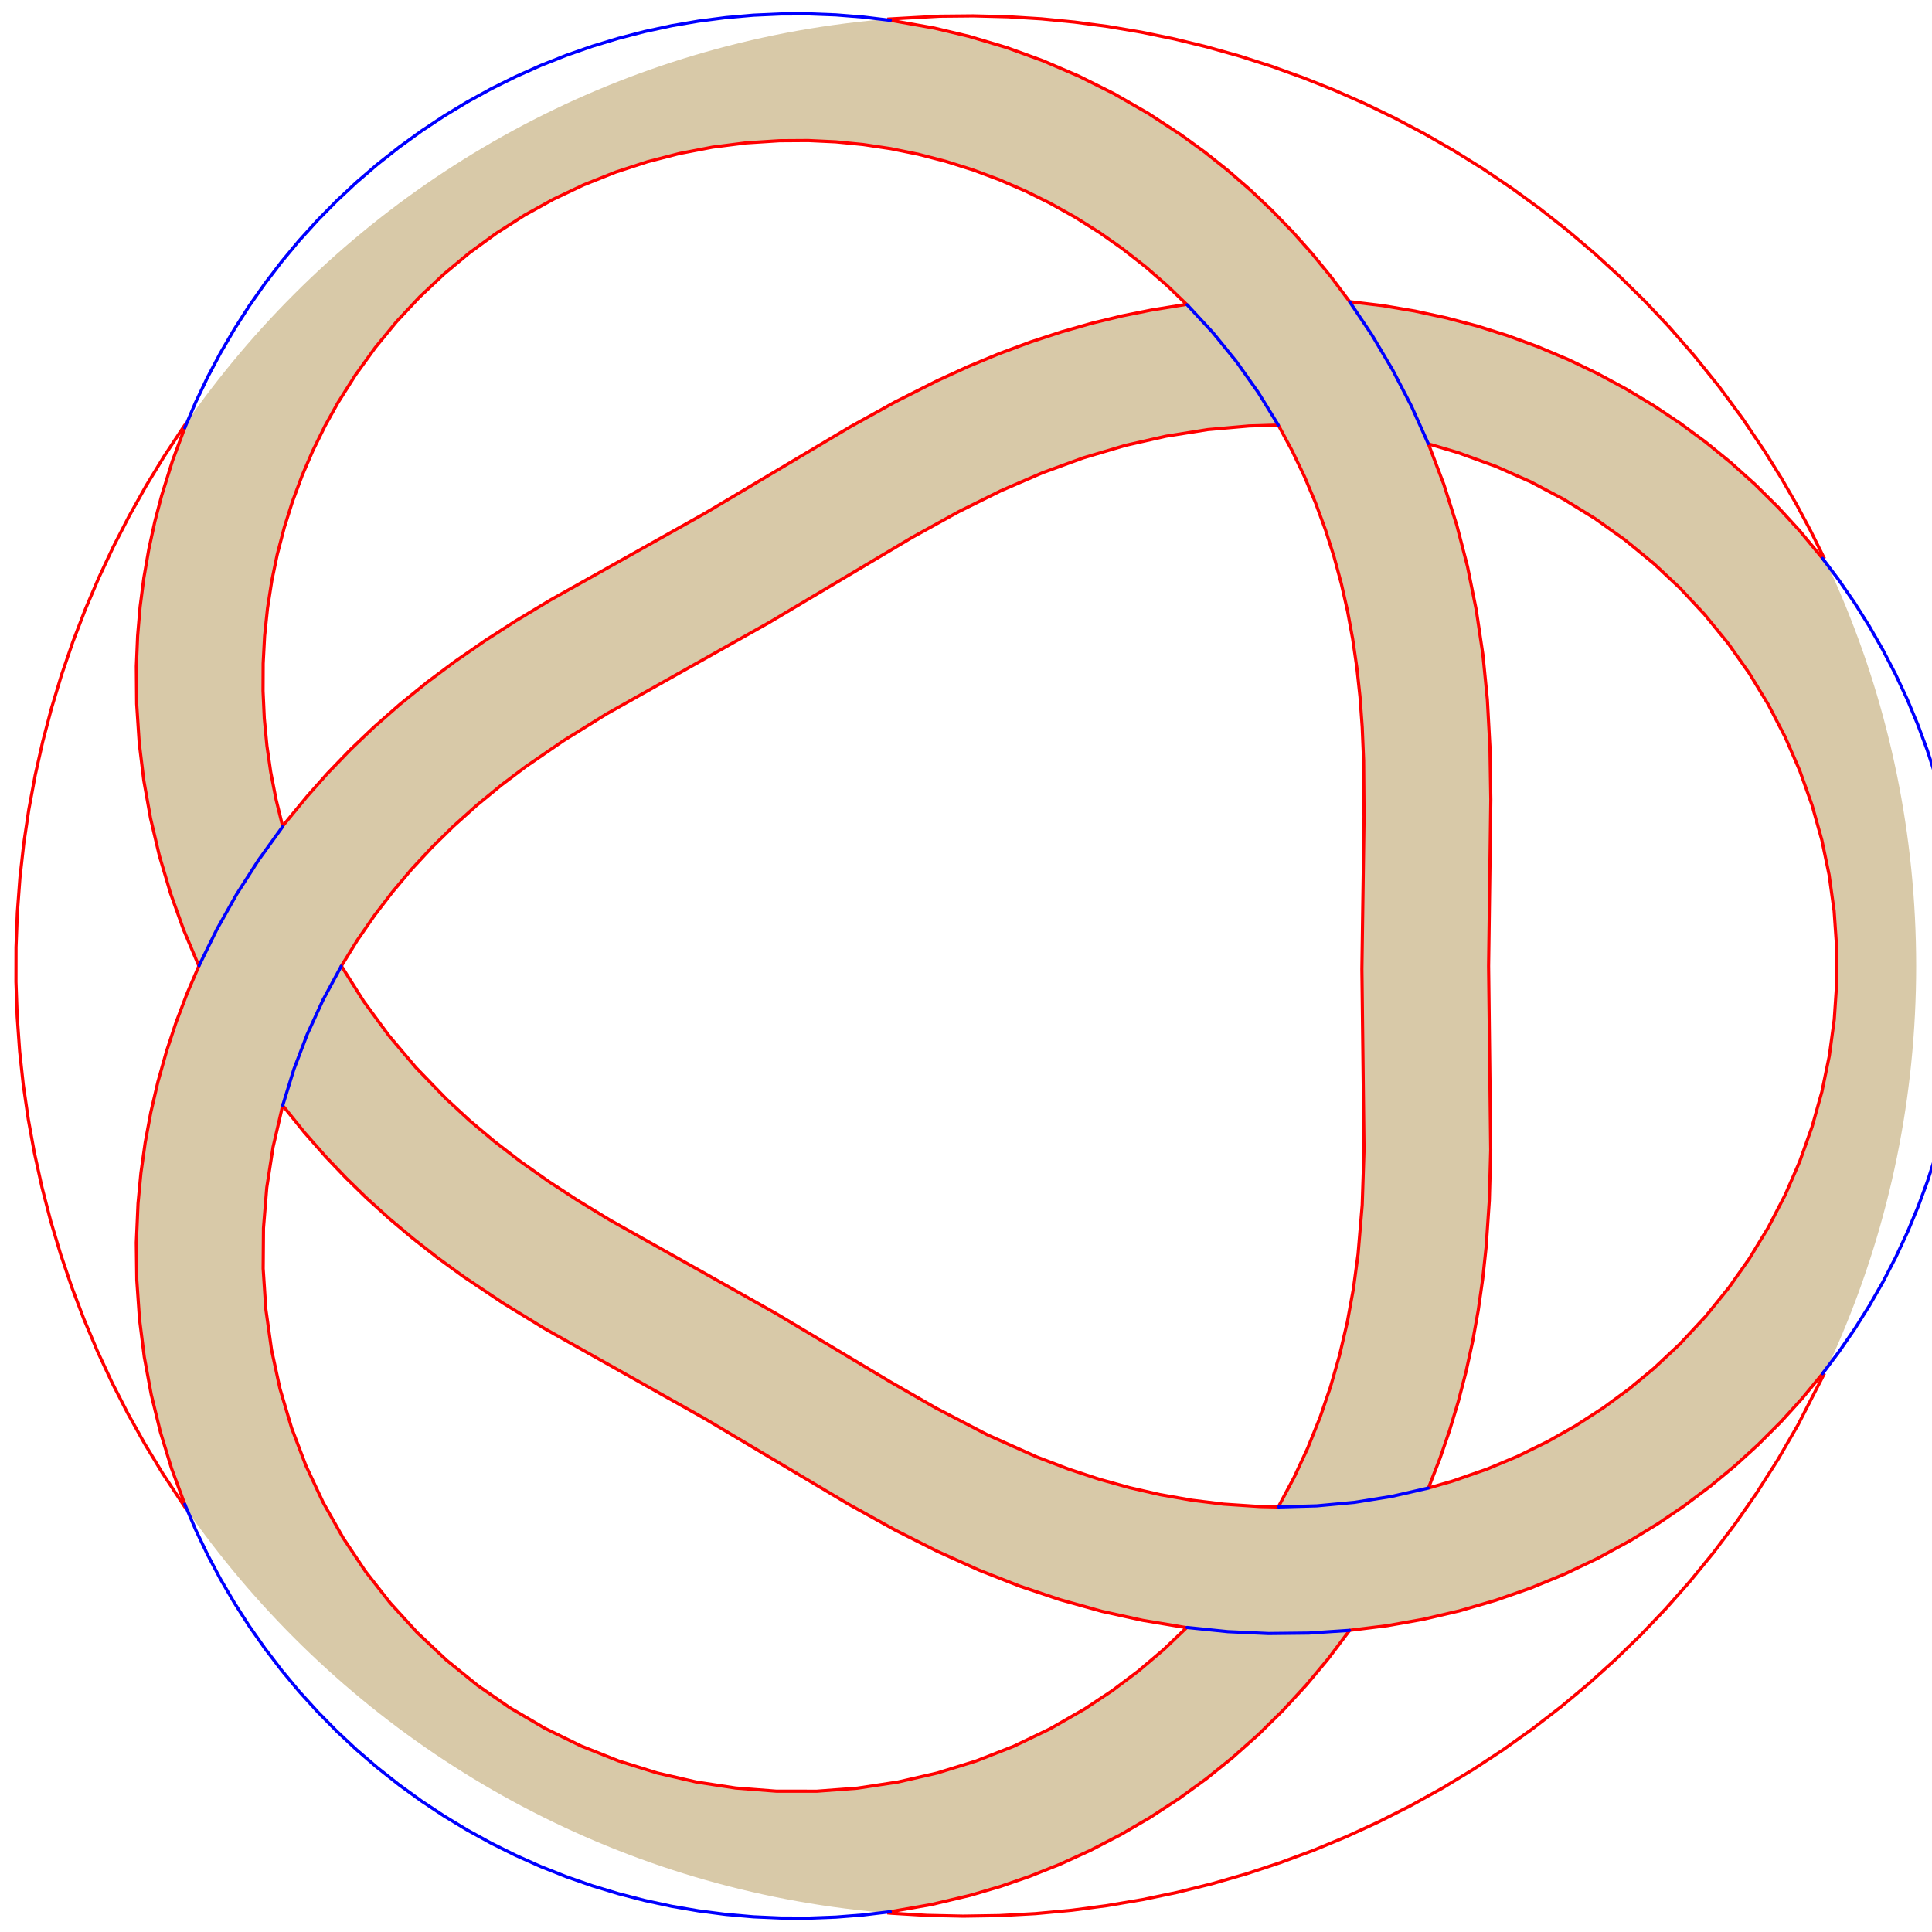
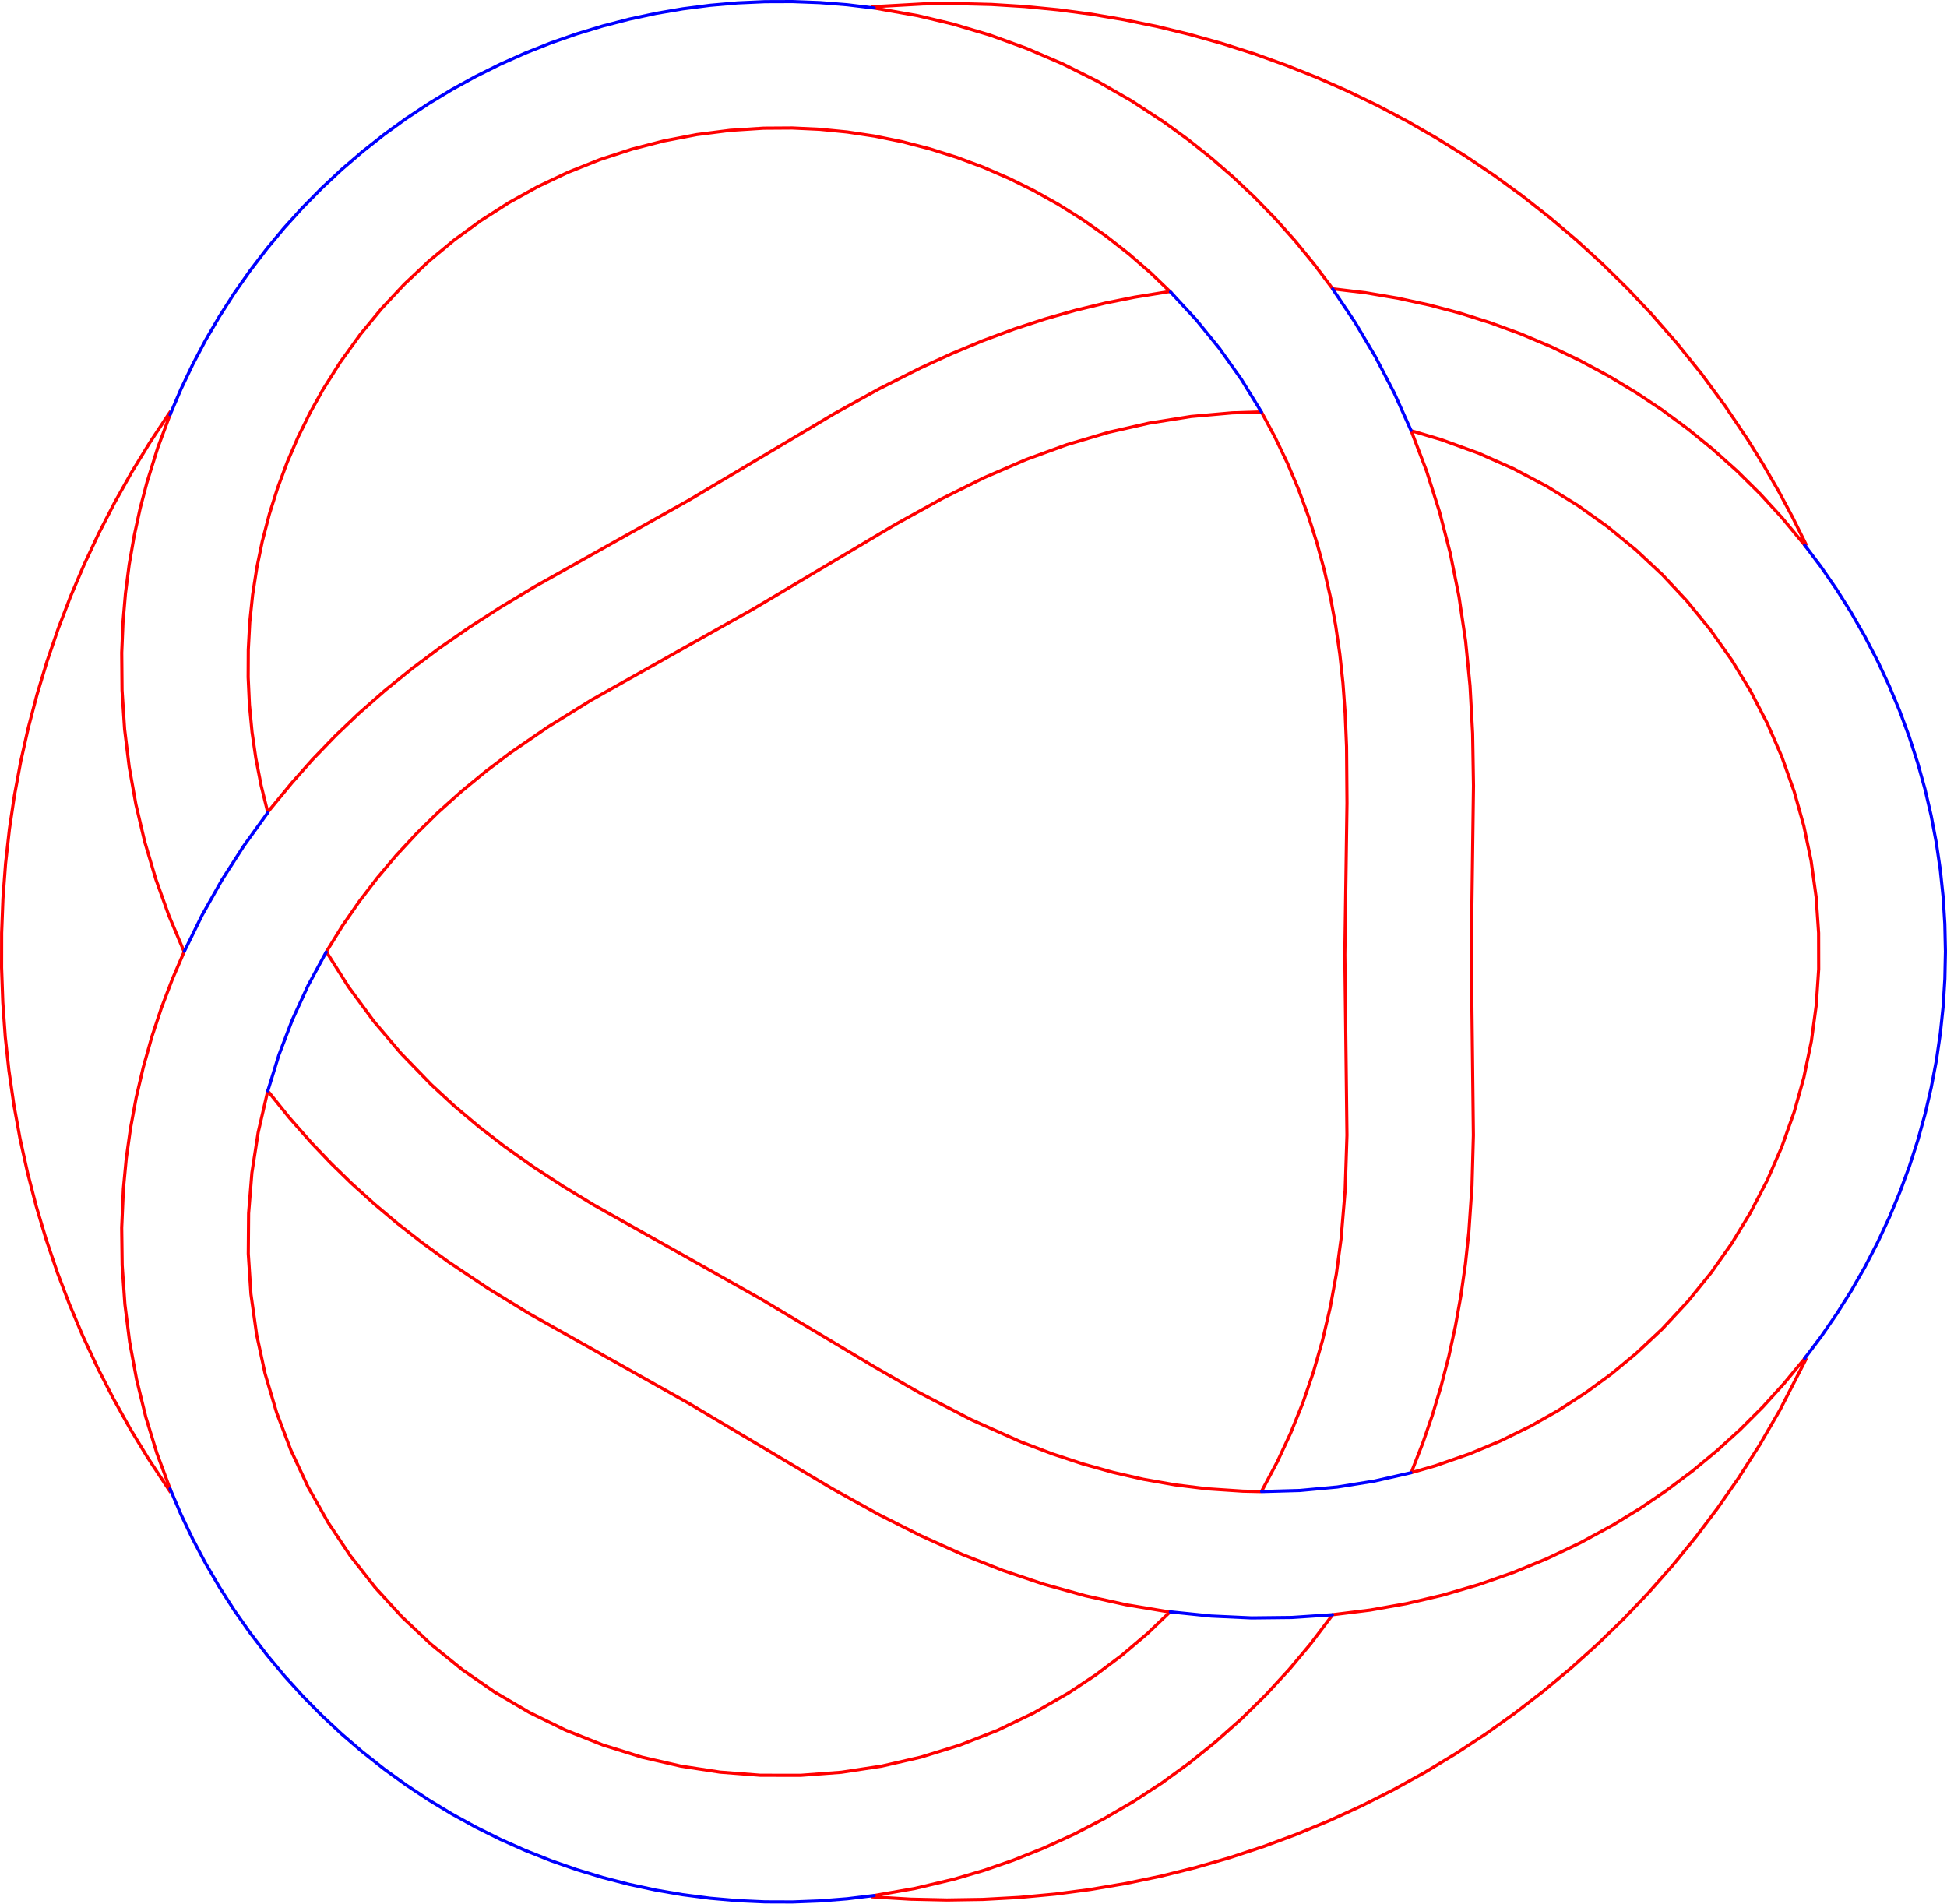
- <svg xmlns="http://www.w3.org/2000/svg" width="61mm" height="61mm" viewBox="-30.5 -30.5 61 61">
-   <g id="preview">
-     <path fill="#d8c9a8" fill-rule="evenodd" d="M30 0A30 30 0 1 0 -30 0A30 30 0 1 0 30 0ZM-0.828 -29.989L0.229 -29.999L1.326 -29.971L2.377 -29.906L3.429 -29.803L4.48 -29.664L5.531 -29.486L6.583 -29.269L7.589 -29.024L8.64 -28.729L9.646 -28.407L10.651 -28.045L11.611 -27.662L12.571 -27.239L13.531 -26.775L14.491 -26.268L15.406 -25.742L16.32 -25.173L17.244 -24.549L18.121 -23.909L18.992 -23.223L19.84 -22.503L20.652 -21.76L21.44 -20.984L22.175 -20.206L22.994 -19.268L23.783 -18.286L24.523 -17.28L25.234 -16.224L25.742 -15.406L26.217 -14.583L26.658 -13.76L27.089 -12.891L27.063 -12.848L26.331 -13.732L25.646 -14.48L24.914 -15.205L24.137 -15.903L23.36 -16.536L22.538 -17.143L21.714 -17.693L20.846 -18.216L19.931 -18.709L19.017 -19.147L18.057 -19.552L17.097 -19.904L16.137 -20.207L15.177 -20.461L14.171 -20.679L13.166 -20.849L12.114 -20.975L11.52 -21.766L10.927 -22.491L10.317 -23.177L9.652 -23.863L8.976 -24.503L8.274 -25.113L7.543 -25.695L6.794 -26.24L5.76 -26.917L4.663 -27.547L3.566 -28.095L2.423 -28.585L1.28 -29L0.091 -29.354L-1.006 -29.615L-2.339 -29.851L-2.482 -29.897L-0.828 -29.989ZM-5.889 -26.057L-4.983 -26.063L-4.114 -26.022L-3.246 -25.937L-2.377 -25.807L-1.509 -25.631L-0.64 -25.406L0.229 -25.133L1.051 -24.826L1.874 -24.47L2.651 -24.086L3.429 -23.652L4.206 -23.164L4.937 -22.65L5.665 -22.08L6.348 -21.486L6.965 -20.891L5.851 -20.71L4.937 -20.527L3.977 -20.295L3.017 -20.022L2.042 -19.703L1.051 -19.335L0.067 -18.926L-0.914 -18.476L-2.24 -17.807L-3.657 -17.022L-8.229 -14.302L-13.12 -11.557L-14.217 -10.896L-15.177 -10.278L-16.137 -9.614L-17.012 -8.96L-17.874 -8.262L-18.692 -7.543L-19.429 -6.84L-20.161 -6.08L-20.809 -5.349L-21.577 -4.416L-21.784 -5.257L-21.953 -6.126L-22.072 -6.949L-22.155 -7.817L-22.195 -8.686L-22.191 -9.554L-22.145 -10.423L-22.054 -11.291L-21.919 -12.16L-21.749 -12.983L-21.523 -13.851L-21.263 -14.674L-20.956 -15.497L-20.621 -16.274L-20.238 -17.051L-19.831 -17.783L-19.283 -18.651L-18.651 -19.527L-17.98 -20.343L-17.254 -21.12L-16.478 -21.851L-15.68 -22.515L-14.837 -23.131L-13.943 -23.703L-13.029 -24.209L-12.069 -24.664L-11.063 -25.065L-10.057 -25.393L-9.051 -25.653L-8 -25.855L-6.949 -25.989L-5.889 -26.057ZM8.935 -17.051L9.829 -17.079L9.874 -17.055L10.294 -16.274L10.688 -15.451L11.034 -14.629L11.354 -13.76L11.616 -12.937L11.851 -12.069L12.048 -11.2L12.208 -10.331L12.341 -9.417L12.44 -8.503L12.51 -7.543L12.554 -6.491L12.568 -4.709L12.5 0.091L12.567 5.806L12.51 7.543L12.379 9.097L12.231 10.194L12.039 11.246L11.793 12.297L11.504 13.303L11.175 14.263L10.788 15.223L10.363 16.137L9.874 17.055L9.829 17.079L9.28 17.067L8.137 16.991L7.131 16.867L6.126 16.69L5.166 16.471L4.206 16.203L3.246 15.886L2.24 15.502L0.686 14.807L-0.96 13.951L-2.377 13.137L-5.989 10.977L-8.515 9.554L-11.246 8.019L-12.251 7.407L-13.166 6.81L-14.069 6.171L-14.899 5.531L-15.68 4.872L-16.411 4.196L-17.371 3.203L-18.224 2.194L-19.017 1.114L-19.721 0L-19.212 -0.823L-18.674 -1.6L-18.114 -2.331L-17.509 -3.05L-16.869 -3.74L-16.183 -4.414L-15.451 -5.071L-14.674 -5.71L-13.897 -6.297L-12.709 -7.114L-11.337 -7.965L-6.217 -10.844L-1.702 -13.531L-0.229 -14.345L1.097 -15.003L2.423 -15.576L3.703 -16.043L5.029 -16.436L6.309 -16.726L7.634 -16.936L8.935 -17.051ZM-24.714 -17.006L-24.686 -17.047L-24.661 -17.006L-25.053 -15.954L-25.395 -14.857L-25.611 -14.034L-25.8 -13.166L-25.959 -12.251L-26.077 -11.337L-26.155 -10.423L-26.195 -9.463L-26.185 -8.274L-26.104 -7.04L-25.959 -5.851L-25.747 -4.663L-25.466 -3.474L-25.113 -2.286L-24.703 -1.143L-24.221 0L-24.594 0.869L-24.942 1.783L-25.244 2.697L-25.514 3.657L-25.738 4.617L-25.916 5.577L-26.051 6.537L-26.142 7.497L-26.196 8.731L-26.181 9.92L-26.095 11.154L-25.945 12.343L-25.725 13.531L-25.434 14.72L-25.084 15.863L-24.661 17.006L-24.686 17.047L-25.371 16.009L-25.931 15.086L-26.466 14.126L-26.957 13.166L-27.425 12.16L-27.849 11.154L-28.231 10.149L-28.587 9.097L-28.901 8.046L-29.173 6.994L-29.415 5.897L-29.606 4.846L-29.765 3.749L-29.879 2.697L-29.957 1.6L-29.996 0.503L-29.994 -0.594L-29.952 -1.691L-29.87 -2.789L-29.747 -3.886L-29.591 -4.937L-29.387 -6.034L-29.151 -7.086L-28.875 -8.137L-28.558 -9.189L-28.198 -10.24L-27.812 -11.246L-27.384 -12.251L-26.926 -13.229L-26.417 -14.217L-25.878 -15.177L-25.319 -16.091L-24.714 -17.006ZM14.61 -16.457L14.629 -16.474L14.72 -16.45L15.543 -16.206L16.731 -15.774L17.829 -15.287L18.88 -14.732L19.863 -14.126L20.8 -13.458L21.714 -12.709L22.544 -11.931L23.314 -11.106L24.058 -10.194L24.731 -9.241L25.326 -8.265L25.867 -7.223L26.324 -6.171L26.714 -5.074L27.022 -3.977L27.251 -2.88L27.41 -1.737L27.489 -0.594L27.491 0.549L27.414 1.691L27.259 2.834L27.022 3.977L26.714 5.074L26.324 6.171L25.867 7.223L25.326 8.265L24.736 9.234L24.091 10.15L23.352 11.063L22.544 11.931L21.714 12.709L20.937 13.353L20.114 13.956L19.246 14.517L18.377 15.009L17.417 15.48L16.457 15.882L15.36 16.264L14.629 16.474L14.61 16.457L14.966 15.543L15.265 14.674L15.541 13.76L15.79 12.8L15.999 11.84L16.172 10.88L16.315 9.874L16.423 8.869L16.523 7.406L16.567 5.806L16.5 0L16.57 -5.257L16.543 -6.903L16.461 -8.411L16.32 -9.834L16.11 -11.246L15.833 -12.617L15.497 -13.914L15.086 -15.208L14.61 -16.457ZM-21.582 4.434L-21.577 4.416L-21.531 4.457L-20.887 5.257L-20.203 6.034L-19.566 6.702L-18.926 7.326L-18.194 7.988L-17.463 8.602L-16.686 9.21L-15.863 9.809L-14.629 10.636L-13.303 11.45L-8.229 14.302L-3.703 16.995L-2.24 17.807L-0.914 18.476L0.411 19.074L1.691 19.578L2.971 20.008L4.297 20.377L5.577 20.659L6.965 20.891L6.248 21.577L5.44 22.263L4.617 22.881L3.759 23.451L2.651 24.086L1.509 24.635L0.32 25.101L-0.914 25.482L-2.149 25.765L-3.429 25.959L-4.709 26.055L-5.989 26.054L-7.269 25.955L-8.503 25.767L-9.737 25.483L-10.971 25.098L-12.16 24.624L-13.303 24.065L-14.4 23.42L-15.412 22.72L-16.411 21.91L-17.326 21.047L-18.177 20.114L-18.964 19.109L-19.666 18.057L-20.297 16.938L-20.843 15.771L-21.294 14.583L-21.66 13.349L-21.927 12.114L-22.107 10.834L-22.191 9.554L-22.181 8.274L-22.077 6.994L-21.878 5.714L-21.582 4.434ZM27.03 12.891L27.063 12.848L27.089 12.891L26.268 14.491L25.632 15.589L24.962 16.64L24.295 17.6L23.606 18.514L22.859 19.429L22.091 20.297L21.306 21.12L20.506 21.897L19.657 22.663L18.789 23.388L17.877 24.091L16.96 24.746L16.009 25.371L15.04 25.958L14.034 26.515L13.029 27.023L12.023 27.485L10.971 27.922L9.92 28.312L8.857 28.663L7.771 28.976L6.674 29.248L5.577 29.477L4.434 29.67L3.337 29.814L2.194 29.92L1.051 29.982L-0.091 30L-1.234 29.975L-2.331 29.909L-2.482 29.897L-2.339 29.851L-1.097 29.634L0.137 29.342L1.097 29.059L2.011 28.743L2.971 28.36L3.931 27.921L4.881 27.429L5.806 26.889L6.72 26.292L7.589 25.66L8.411 24.997L9.234 24.265L10.011 23.5L10.743 22.704L11.429 21.882L12.114 20.975L13.303 20.828L14.446 20.625L15.589 20.358L16.731 20.025L17.829 19.64L18.898 19.2L19.954 18.697L20.983 18.137L21.851 17.605L22.674 17.046L23.497 16.428L24.274 15.784L25.006 15.118L25.723 14.4L26.387 13.669L27.03 12.891Z" />
+ <svg xmlns="http://www.w3.org/2000/svg" width="61.596mm" height="60.226mm" viewBox="-30.5 -30.5 61.596 60.226" version="1.1" id="svg3">
+   <defs id="defs3" />
+   <g id="cut" fill="none" stroke="#ff0000" stroke-width="0.1" transform="translate(-0.4539984,-0.3869967)">
+     <path d="m -0.828,-29.989 1.057,-0.01 1.097,0.028 1.051,0.065 1.052,0.103 1.051,0.139 1.051,0.178 1.052,0.217 1.006,0.245 1.051,0.295 1.006,0.322 1.005,0.362 0.96,0.383 0.96,0.423 0.96,0.464 0.96,0.507 0.915,0.526 0.914,0.569 0.924,0.624 0.877,0.64 0.871,0.686 0.848,0.72 0.812,0.743 0.788,0.776 0.735,0.778 0.819,0.938 0.789,0.982 0.74,1.006 0.711,1.056 0.508,0.818 0.475,0.823 0.441,0.823 0.431,0.869 -0.026,0.043 -0.732,-0.884 -0.685,-0.748 -0.732,-0.725 -0.777,-0.698 -0.777,-0.633 -0.822,-0.607 -0.824,-0.55 -0.868,-0.523 -0.915,-0.493 -0.914,-0.438 -0.96,-0.405 -0.96,-0.352 -0.96,-0.303 -0.96,-0.254 -1.006,-0.218 -1.005,-0.17 -1.052,-0.126 -0.594,-0.791 -0.593,-0.725 -0.61,-0.686 -0.665,-0.686 -0.676,-0.64 -0.702,-0.61 L 7.543,-25.695 6.794,-26.24 5.76,-26.917 4.663,-27.547 3.566,-28.095 2.423,-28.585 1.28,-29 l -1.189,-0.354 -1.097,-0.261 -1.333,-0.236 -0.143,-0.046 z m -5.061,3.932 0.906,-0.006 0.869,0.041 0.868,0.085 0.869,0.13 0.868,0.176 0.869,0.225 0.869,0.273 0.822,0.307 0.823,0.356 0.777,0.384 0.778,0.434 0.777,0.488 0.731,0.514 0.728,0.57 0.683,0.594 0.617,0.595 -1.114,0.181 -0.914,0.183 -0.96,0.232 -0.96,0.273 -0.975,0.319 -0.991,0.368 -0.984,0.409 -0.981,0.45 -1.326,0.669 -1.417,0.785 -4.572,2.72 -4.891,2.745 -1.097,0.661 -0.96,0.618 -0.96,0.664 -0.875,0.654 -0.862,0.698 -0.818,0.719 -0.737,0.703 -0.732,0.76 -0.648,0.731 -0.768,0.933 -0.207,-0.841 -0.169,-0.869 -0.119,-0.823 -0.083,-0.868 -0.04,-0.869 0.004,-0.868 0.046,-0.869 0.091,-0.868 0.135,-0.869 0.17,-0.823 0.226,-0.868 0.26,-0.823 0.307,-0.823 0.335,-0.777 0.383,-0.777 0.407,-0.732 0.548,-0.868 0.632,-0.876 0.671,-0.816 0.726,-0.777 0.776,-0.731 0.798,-0.664 0.843,-0.616 0.894,-0.572 0.914,-0.506 0.96,-0.455 1.006,-0.401 1.006,-0.328 1.006,-0.26 1.051,-0.202 1.051,-0.134 z m 14.824,9.006 0.894,-0.028 0.045,0.024 0.42,0.781 0.394,0.823 0.346,0.822 0.32,0.869 0.262,0.823 0.235,0.868 0.197,0.869 0.16,0.869 0.133,0.914 0.099,0.914 0.07,0.96 0.044,1.052 0.014,1.782 -0.068,4.8 0.067,5.715 -0.057,1.737 -0.131,1.554 -0.148,1.097 -0.192,1.052 -0.246,1.051 -0.289,1.006 -0.329,0.96 -0.387,0.96 -0.425,0.914 L 9.874,17.055 9.829,17.079 9.28,17.067 8.137,16.991 7.131,16.867 6.126,16.69 5.166,16.471 4.206,16.203 3.246,15.886 2.24,15.502 0.686,14.807 -0.96,13.951 -2.377,13.137 -5.989,10.977 -8.515,9.554 -11.246,8.019 -12.251,7.407 -13.166,6.81 -14.069,6.171 -14.899,5.531 -15.68,4.872 -16.411,4.196 -17.371,3.203 -18.224,2.194 -19.017,1.114 -19.721,0 l 0.509,-0.823 0.538,-0.777 0.56,-0.731 0.605,-0.719 0.64,-0.69 0.686,-0.674 0.732,-0.657 0.777,-0.639 0.777,-0.587 1.188,-0.817 1.372,-0.851 5.12,-2.879 4.515,-2.687 1.473,-0.814 1.326,-0.658 1.326,-0.573 1.28,-0.467 1.326,-0.393 1.28,-0.29 1.325,-0.21 z m -33.649,0.045 0.028,-0.041 0.025,0.041 -0.392,1.052 -0.342,1.097 -0.216,0.823 -0.189,0.868 -0.159,0.915 -0.118,0.914 -0.078,0.914 -0.04,0.96 0.01,1.189 0.081,1.234 0.145,1.189 0.212,1.188 0.281,1.189 0.353,1.188 0.41,1.143 0.482,1.143 -0.373,0.869 -0.348,0.914 -0.302,0.914 -0.27,0.96 -0.224,0.96 -0.178,0.96 -0.135,0.96 -0.091,0.96 -0.054,1.234 0.015,1.189 0.086,1.234 0.15,1.189 0.22,1.188 0.291,1.189 0.35,1.143 0.423,1.143 -0.025,0.041 -0.685,-1.038 -0.56,-0.923 -0.535,-0.96 -0.491,-0.96 -0.468,-1.006 -0.424,-1.006 -0.382,-1.005 -0.356,-1.052 -0.314,-1.051 -0.272,-1.052 -0.242,-1.097 -0.191,-1.051 -0.159,-1.097 -0.114,-1.052 -0.078,-1.097 -0.039,-1.097 0.002,-1.097 0.042,-1.097 0.082,-1.098 0.123,-1.097 0.156,-1.051 0.204,-1.097 0.236,-1.052 0.276,-1.051 0.317,-1.052 0.36,-1.051 0.386,-1.006 0.428,-1.005 0.458,-0.978 0.509,-0.988 0.539,-0.96 0.559,-0.914 z m 39.324,0.549 0.019,-0.017 0.091,0.024 0.823,0.244 1.188,0.432 1.098,0.487 1.051,0.555 0.983,0.606 0.937,0.668 0.914,0.749 0.83,0.778 0.77,0.825 0.744,0.912 0.673,0.953 0.595,0.976 0.541,1.042 0.457,1.052 0.39,1.097 0.308,1.097 0.229,1.097 0.159,1.143 0.079,1.143 0.002,1.143 -0.077,1.142 -0.155,1.143 -0.237,1.143 -0.308,1.097 -0.39,1.097 -0.457,1.052 -0.541,1.042 -0.59,0.969 -0.645,0.916 -0.739,0.913 -0.808,0.868 -0.83,0.778 -0.777,0.644 -0.823,0.603 -0.868,0.561 -0.869,0.492 -0.96,0.471 -0.96,0.402 -1.097,0.382 -0.731,0.21 -0.019,-0.017 0.356,-0.914 0.299,-0.869 0.276,-0.914 0.249,-0.96 0.209,-0.96 0.173,-0.96 0.143,-1.006 0.108,-1.005 0.1,-1.463 0.044,-1.6 L 16.5,0 l 0.07,-5.257 -0.027,-1.646 -0.082,-1.508 -0.141,-1.423 -0.21,-1.412 -0.277,-1.371 -0.336,-1.297 -0.411,-1.294 z m -36.192,20.891 0.005,-0.018 0.046,0.041 0.644,0.8 0.684,0.777 0.637,0.668 0.64,0.624 0.732,0.662 0.731,0.614 0.777,0.608 0.823,0.599 1.234,0.827 1.326,0.814 5.074,2.852 4.526,2.693 1.463,0.812 1.326,0.669 1.325,0.598 1.28,0.504 1.28,0.43 1.326,0.369 1.28,0.282 1.388,0.232 -0.717,0.686 -0.808,0.686 -0.823,0.618 -0.858,0.57 -1.108,0.635 -1.142,0.549 -1.189,0.466 -1.234,0.381 -1.235,0.283 -1.28,0.194 -1.28,0.096 -1.28,-0.001 -1.28,-0.099 -1.234,-0.188 -1.234,-0.284 -1.234,-0.385 -1.189,-0.474 -1.143,-0.559 -1.097,-0.645 -1.012,-0.7 -0.999,-0.81 -0.915,-0.863 -0.851,-0.933 -0.787,-1.005 -0.702,-1.052 -0.631,-1.119 -0.546,-1.167 -0.451,-1.188 -0.366,-1.234 -0.267,-1.235 -0.18,-1.28 -0.084,-1.28 0.01,-1.28 0.104,-1.28 0.199,-1.28 z m 48.612,8.457 0.033,-0.043 0.026,0.043 -0.821,1.6 -0.636,1.098 -0.67,1.051 -0.667,0.96 -0.689,0.914 -0.747,0.915 -0.768,0.868 -0.785,0.823 -0.8,0.777 -0.849,0.766 -0.868,0.725 -0.912,0.703 -0.917,0.655 -0.951,0.625 -0.969,0.587 -1.006,0.557 -1.005,0.508 -1.006,0.462 -1.052,0.437 L 9.92,28.312 8.857,28.663 7.771,28.976 6.674,29.248 5.577,29.477 4.434,29.67 3.337,29.814 2.194,29.92 1.051,29.982 -0.091,30 l -1.143,-0.025 -1.097,-0.066 -0.151,-0.012 0.143,-0.046 1.242,-0.217 1.234,-0.292 0.96,-0.283 0.914,-0.316 0.96,-0.383 0.96,-0.439 0.95,-0.492 0.925,-0.54 0.914,-0.597 0.869,-0.632 0.822,-0.663 0.823,-0.732 0.777,-0.765 0.732,-0.796 0.686,-0.822 0.685,-0.907 1.189,-0.147 1.143,-0.203 1.143,-0.267 1.142,-0.333 1.098,-0.385 1.069,-0.44 1.056,-0.503 1.029,-0.56 0.868,-0.532 0.823,-0.559 0.823,-0.618 0.777,-0.644 0.732,-0.666 0.717,-0.718 0.664,-0.731 z" id="path2" />
  </g>
-   <g id="cut" fill="none" stroke="#ff0000" stroke-width="0.1">
-     <path d="M-0.828 -29.989L0.229 -29.999L1.326 -29.971L2.377 -29.906L3.429 -29.803L4.48 -29.664L5.531 -29.486L6.583 -29.269L7.589 -29.024L8.64 -28.729L9.646 -28.407L10.651 -28.045L11.611 -27.662L12.571 -27.239L13.531 -26.775L14.491 -26.268L15.406 -25.742L16.32 -25.173L17.244 -24.549L18.121 -23.909L18.992 -23.223L19.84 -22.503L20.652 -21.76L21.44 -20.984L22.175 -20.206L22.994 -19.268L23.783 -18.286L24.523 -17.28L25.234 -16.224L25.742 -15.406L26.217 -14.583L26.658 -13.76L27.089 -12.891L27.063 -12.848L26.331 -13.732L25.646 -14.48L24.914 -15.205L24.137 -15.903L23.36 -16.536L22.538 -17.143L21.714 -17.693L20.846 -18.216L19.931 -18.709L19.017 -19.147L18.057 -19.552L17.097 -19.904L16.137 -20.207L15.177 -20.461L14.171 -20.679L13.166 -20.849L12.114 -20.975L11.52 -21.766L10.927 -22.491L10.317 -23.177L9.652 -23.863L8.976 -24.503L8.274 -25.113L7.543 -25.695L6.794 -26.24L5.76 -26.917L4.663 -27.547L3.566 -28.095L2.423 -28.585L1.28 -29L0.091 -29.354L-1.006 -29.615L-2.339 -29.851L-2.482 -29.897L-0.828 -29.989ZM-5.889 -26.057L-4.983 -26.063L-4.114 -26.022L-3.246 -25.937L-2.377 -25.807L-1.509 -25.631L-0.64 -25.406L0.229 -25.133L1.051 -24.826L1.874 -24.47L2.651 -24.086L3.429 -23.652L4.206 -23.164L4.937 -22.65L5.665 -22.08L6.348 -21.486L6.965 -20.891L5.851 -20.71L4.937 -20.527L3.977 -20.295L3.017 -20.022L2.042 -19.703L1.051 -19.335L0.067 -18.926L-0.914 -18.476L-2.24 -17.807L-3.657 -17.022L-8.229 -14.302L-13.12 -11.557L-14.217 -10.896L-15.177 -10.278L-16.137 -9.614L-17.012 -8.96L-17.874 -8.262L-18.692 -7.543L-19.429 -6.84L-20.161 -6.08L-20.809 -5.349L-21.577 -4.416L-21.784 -5.257L-21.953 -6.126L-22.072 -6.949L-22.155 -7.817L-22.195 -8.686L-22.191 -9.554L-22.145 -10.423L-22.054 -11.291L-21.919 -12.16L-21.749 -12.983L-21.523 -13.851L-21.263 -14.674L-20.956 -15.497L-20.621 -16.274L-20.238 -17.051L-19.831 -17.783L-19.283 -18.651L-18.651 -19.527L-17.98 -20.343L-17.254 -21.12L-16.478 -21.851L-15.68 -22.515L-14.837 -23.131L-13.943 -23.703L-13.029 -24.209L-12.069 -24.664L-11.063 -25.065L-10.057 -25.393L-9.051 -25.653L-8 -25.855L-6.949 -25.989L-5.889 -26.057ZM8.935 -17.051L9.829 -17.079L9.874 -17.055L10.294 -16.274L10.688 -15.451L11.034 -14.629L11.354 -13.76L11.616 -12.937L11.851 -12.069L12.048 -11.2L12.208 -10.331L12.341 -9.417L12.44 -8.503L12.51 -7.543L12.554 -6.491L12.568 -4.709L12.5 0.091L12.567 5.806L12.51 7.543L12.379 9.097L12.231 10.194L12.039 11.246L11.793 12.297L11.504 13.303L11.175 14.263L10.788 15.223L10.363 16.137L9.874 17.055L9.829 17.079L9.28 17.067L8.137 16.991L7.131 16.867L6.126 16.69L5.166 16.471L4.206 16.203L3.246 15.886L2.24 15.502L0.686 14.807L-0.96 13.951L-2.377 13.137L-5.989 10.977L-8.515 9.554L-11.246 8.019L-12.251 7.407L-13.166 6.81L-14.069 6.171L-14.899 5.531L-15.68 4.872L-16.411 4.196L-17.371 3.203L-18.224 2.194L-19.017 1.114L-19.721 0L-19.212 -0.823L-18.674 -1.6L-18.114 -2.331L-17.509 -3.05L-16.869 -3.74L-16.183 -4.414L-15.451 -5.071L-14.674 -5.71L-13.897 -6.297L-12.709 -7.114L-11.337 -7.965L-6.217 -10.844L-1.702 -13.531L-0.229 -14.345L1.097 -15.003L2.423 -15.576L3.703 -16.043L5.029 -16.436L6.309 -16.726L7.634 -16.936L8.935 -17.051ZM-24.714 -17.006L-24.686 -17.047L-24.661 -17.006L-25.053 -15.954L-25.395 -14.857L-25.611 -14.034L-25.8 -13.166L-25.959 -12.251L-26.077 -11.337L-26.155 -10.423L-26.195 -9.463L-26.185 -8.274L-26.104 -7.04L-25.959 -5.851L-25.747 -4.663L-25.466 -3.474L-25.113 -2.286L-24.703 -1.143L-24.221 0L-24.594 0.869L-24.942 1.783L-25.244 2.697L-25.514 3.657L-25.738 4.617L-25.916 5.577L-26.051 6.537L-26.142 7.497L-26.196 8.731L-26.181 9.92L-26.095 11.154L-25.945 12.343L-25.725 13.531L-25.434 14.72L-25.084 15.863L-24.661 17.006L-24.686 17.047L-25.371 16.009L-25.931 15.086L-26.466 14.126L-26.957 13.166L-27.425 12.16L-27.849 11.154L-28.231 10.149L-28.587 9.097L-28.901 8.046L-29.173 6.994L-29.415 5.897L-29.606 4.846L-29.765 3.749L-29.879 2.697L-29.957 1.6L-29.996 0.503L-29.994 -0.594L-29.952 -1.691L-29.87 -2.789L-29.747 -3.886L-29.591 -4.937L-29.387 -6.034L-29.151 -7.086L-28.875 -8.137L-28.558 -9.189L-28.198 -10.24L-27.812 -11.246L-27.384 -12.251L-26.926 -13.229L-26.417 -14.217L-25.878 -15.177L-25.319 -16.091L-24.714 -17.006ZM14.61 -16.457L14.629 -16.474L14.72 -16.45L15.543 -16.206L16.731 -15.774L17.829 -15.287L18.88 -14.732L19.863 -14.126L20.8 -13.458L21.714 -12.709L22.544 -11.931L23.314 -11.106L24.058 -10.194L24.731 -9.241L25.326 -8.265L25.867 -7.223L26.324 -6.171L26.714 -5.074L27.022 -3.977L27.251 -2.88L27.41 -1.737L27.489 -0.594L27.491 0.549L27.414 1.691L27.259 2.834L27.022 3.977L26.714 5.074L26.324 6.171L25.867 7.223L25.326 8.265L24.736 9.234L24.091 10.15L23.352 11.063L22.544 11.931L21.714 12.709L20.937 13.353L20.114 13.956L19.246 14.517L18.377 15.009L17.417 15.48L16.457 15.882L15.36 16.264L14.629 16.474L14.61 16.457L14.966 15.543L15.265 14.674L15.541 13.76L15.79 12.8L15.999 11.84L16.172 10.88L16.315 9.874L16.423 8.869L16.523 7.406L16.567 5.806L16.5 0L16.57 -5.257L16.543 -6.903L16.461 -8.411L16.32 -9.834L16.11 -11.246L15.833 -12.617L15.497 -13.914L15.086 -15.208L14.61 -16.457ZM-21.582 4.434L-21.577 4.416L-21.531 4.457L-20.887 5.257L-20.203 6.034L-19.566 6.702L-18.926 7.326L-18.194 7.988L-17.463 8.602L-16.686 9.21L-15.863 9.809L-14.629 10.636L-13.303 11.45L-8.229 14.302L-3.703 16.995L-2.24 17.807L-0.914 18.476L0.411 19.074L1.691 19.578L2.971 20.008L4.297 20.377L5.577 20.659L6.965 20.891L6.248 21.577L5.44 22.263L4.617 22.881L3.759 23.451L2.651 24.086L1.509 24.635L0.32 25.101L-0.914 25.482L-2.149 25.765L-3.429 25.959L-4.709 26.055L-5.989 26.054L-7.269 25.955L-8.503 25.767L-9.737 25.483L-10.971 25.098L-12.16 24.624L-13.303 24.065L-14.4 23.42L-15.412 22.72L-16.411 21.91L-17.326 21.047L-18.177 20.114L-18.964 19.109L-19.666 18.057L-20.297 16.938L-20.843 15.771L-21.294 14.583L-21.66 13.349L-21.927 12.114L-22.107 10.834L-22.191 9.554L-22.181 8.274L-22.077 6.994L-21.878 5.714L-21.582 4.434ZM27.03 12.891L27.063 12.848L27.089 12.891L26.268 14.491L25.632 15.589L24.962 16.64L24.295 17.6L23.606 18.514L22.859 19.429L22.091 20.297L21.306 21.12L20.506 21.897L19.657 22.663L18.789 23.388L17.877 24.091L16.96 24.746L16.009 25.371L15.04 25.958L14.034 26.515L13.029 27.023L12.023 27.485L10.971 27.922L9.92 28.312L8.857 28.663L7.771 28.976L6.674 29.248L5.577 29.477L4.434 29.67L3.337 29.814L2.194 29.92L1.051 29.982L-0.091 30L-1.234 29.975L-2.331 29.909L-2.482 29.897L-2.339 29.851L-1.097 29.634L0.137 29.342L1.097 29.059L2.011 28.743L2.971 28.36L3.931 27.921L4.881 27.429L5.806 26.889L6.72 26.292L7.589 25.66L8.411 24.997L9.234 24.265L10.011 23.5L10.743 22.704L11.429 21.882L12.114 20.975L13.303 20.828L14.446 20.625L15.589 20.358L16.731 20.025L17.829 19.64L18.898 19.2L19.954 18.697L20.983 18.137L21.851 17.605L22.674 17.046L23.497 16.428L24.274 15.784L25.006 15.118L25.723 14.4L26.387 13.669L27.03 12.891Z" />
-   </g>
-   <g id="engrave" fill="none" stroke="#0000ff" stroke-width="0.1" stroke-linecap="round">
-     <path d="M14.592 16.484L13.432 16.748L12.262 16.935L11.076 17.045L9.867 17.079M6.983 -20.876L7.791 -20.003L8.538 -19.083L9.226 -18.111L9.86 -17.08M-21.573 4.4L-21.222 3.263L-20.799 2.156L-20.302 1.073L-19.727 0.009M12.107 20.976L10.824 21.062L9.548 21.076L8.269 21.017L6.979 20.885M12.116 -20.968L12.822 -19.915L13.472 -18.817L14.062 -17.68L14.593 -16.496M-24.214 -0.014L-23.655 -1.152L-23.029 -2.264L-22.339 -3.342L-21.58 -4.394M31.5 0L31.482 0.861L31.429 1.721L31.339 2.577L31.212 3.449L31.051 4.293L30.857 5.13L30.628 5.957L30.359 6.792L30.063 7.594L29.726 8.402L29.357 9.193L28.957 9.966L28.525 10.72L28.064 11.453L27.574 12.165L27.045 12.87M-24.666 -16.993L-24.32 -17.804L-23.948 -18.584L-23.543 -19.35L-23.105 -20.1L-22.636 -20.834L-22.135 -21.548L-21.604 -22.243L-21.057 -22.901L-20.468 -23.551L-19.866 -24.162L-19.239 -24.749L-18.587 -25.31L-17.896 -25.856L-17.199 -26.361L-16.481 -26.837L-15.744 -27.283L-14.989 -27.698L-14.218 -28.081L-13.432 -28.432L-12.613 -28.757L-11.801 -29.04L-10.979 -29.289L-10.149 -29.504L-9.291 -29.689L-8.448 -29.833L-7.58 -29.945L-6.711 -30.021L-5.841 -30.06L-4.972 -30.063L-4.107 -30.03L-3.245 -29.962L-2.39 -29.859M-2.39 29.859L-3.245 29.962L-4.107 30.03L-4.972 30.063L-5.841 30.06L-6.711 30.021L-7.58 29.945L-8.448 29.833L-9.291 29.689L-10.149 29.504L-10.979 29.289L-11.801 29.04L-12.613 28.757L-13.432 28.432L-14.218 28.081L-14.989 27.698L-15.744 27.283L-16.481 26.837L-17.199 26.361L-17.896 25.856L-18.587 25.31L-19.239 24.749L-19.866 24.162L-20.468 23.551L-21.057 22.901L-21.604 22.243L-22.135 21.548L-22.636 20.834L-23.105 20.1L-23.543 19.35L-23.948 18.584L-24.32 17.804L-24.666 16.993M27.045 -12.87L27.563 -12.181L28.053 -11.47L28.515 -10.737L28.947 -9.983L29.348 -9.211L29.718 -8.42L30.055 -7.613L30.352 -6.811L30.622 -5.976L30.852 -5.15L31.047 -4.313L31.208 -3.469L31.337 -2.597L31.427 -1.741L31.481 -0.882L31.5 -0.021" />
+   <g id="engrave" fill="none" stroke="#0000ff" stroke-width="0.1" stroke-linecap="round" transform="translate(-0.4539984,-0.3869967)">
+     <path d="m 14.592,16.484 -1.16,0.264 -1.17,0.187 -1.186,0.11 -1.209,0.034 m -2.884,-37.955 0.808,0.873 0.747,0.92 0.688,0.972 0.634,1.031 m -31.433,21.48 0.351,-1.137 0.423,-1.107 0.497,-1.083 0.575,-1.064 m 31.834,20.967 -1.283,0.086 -1.276,0.014 -1.279,-0.059 -1.29,-0.132 m 5.137,-41.853 0.706,1.053 0.65,1.098 0.59,1.137 0.531,1.184 m -38.807,16.482 0.559,-1.138 0.626,-1.112 0.69,-1.078 0.759,-1.052 M 31.5,0 l -0.018,0.861 -0.053,0.86 -0.09,0.856 -0.127,0.872 -0.161,0.844 -0.194,0.837 -0.229,0.827 -0.269,0.835 -0.296,0.802 -0.337,0.808 -0.369,0.791 -0.4,0.773 -0.432,0.754 -0.461,0.733 -0.49,0.712 -0.529,0.705 m -51.711,-29.863 0.346,-0.811 0.372,-0.78 0.405,-0.766 0.438,-0.75 0.469,-0.734 0.501,-0.714 0.531,-0.695 0.547,-0.658 0.589,-0.65 0.602,-0.611 0.627,-0.587 0.652,-0.561 0.691,-0.546 0.697,-0.505 0.718,-0.476 0.737,-0.446 0.755,-0.415 0.771,-0.383 0.786,-0.351 0.819,-0.325 0.812,-0.283 0.822,-0.249 0.83,-0.215 0.858,-0.185 0.843,-0.144 0.868,-0.112 0.869,-0.076 0.87,-0.039 0.869,-0.003 0.865,0.033 0.862,0.068 0.855,0.103 m 0,59.718 -0.855,0.103 -0.862,0.068 -0.865,0.033 -0.869,-0.003 -0.87,-0.039 -0.869,-0.076 -0.868,-0.112 -0.843,-0.144 -0.858,-0.185 -0.83,-0.215 -0.822,-0.249 -0.812,-0.283 -0.819,-0.325 -0.786,-0.351 -0.771,-0.383 -0.755,-0.415 -0.737,-0.446 -0.718,-0.476 -0.697,-0.505 -0.691,-0.546 -0.652,-0.561 -0.627,-0.587 -0.602,-0.611 -0.589,-0.65 -0.547,-0.658 -0.531,-0.695 -0.501,-0.714 -0.469,-0.734 -0.438,-0.75 -0.405,-0.766 -0.372,-0.78 -0.346,-0.811 m 51.711,-29.863 0.518,0.689 0.49,0.711 0.462,0.733 0.432,0.754 0.401,0.772 0.37,0.791 0.337,0.807 0.297,0.802 0.27,0.835 0.23,0.826 0.195,0.837 0.161,0.844 0.129,0.872 0.09,0.856 0.054,0.859 0.019,0.861" id="path3" />
  </g>
</svg>
